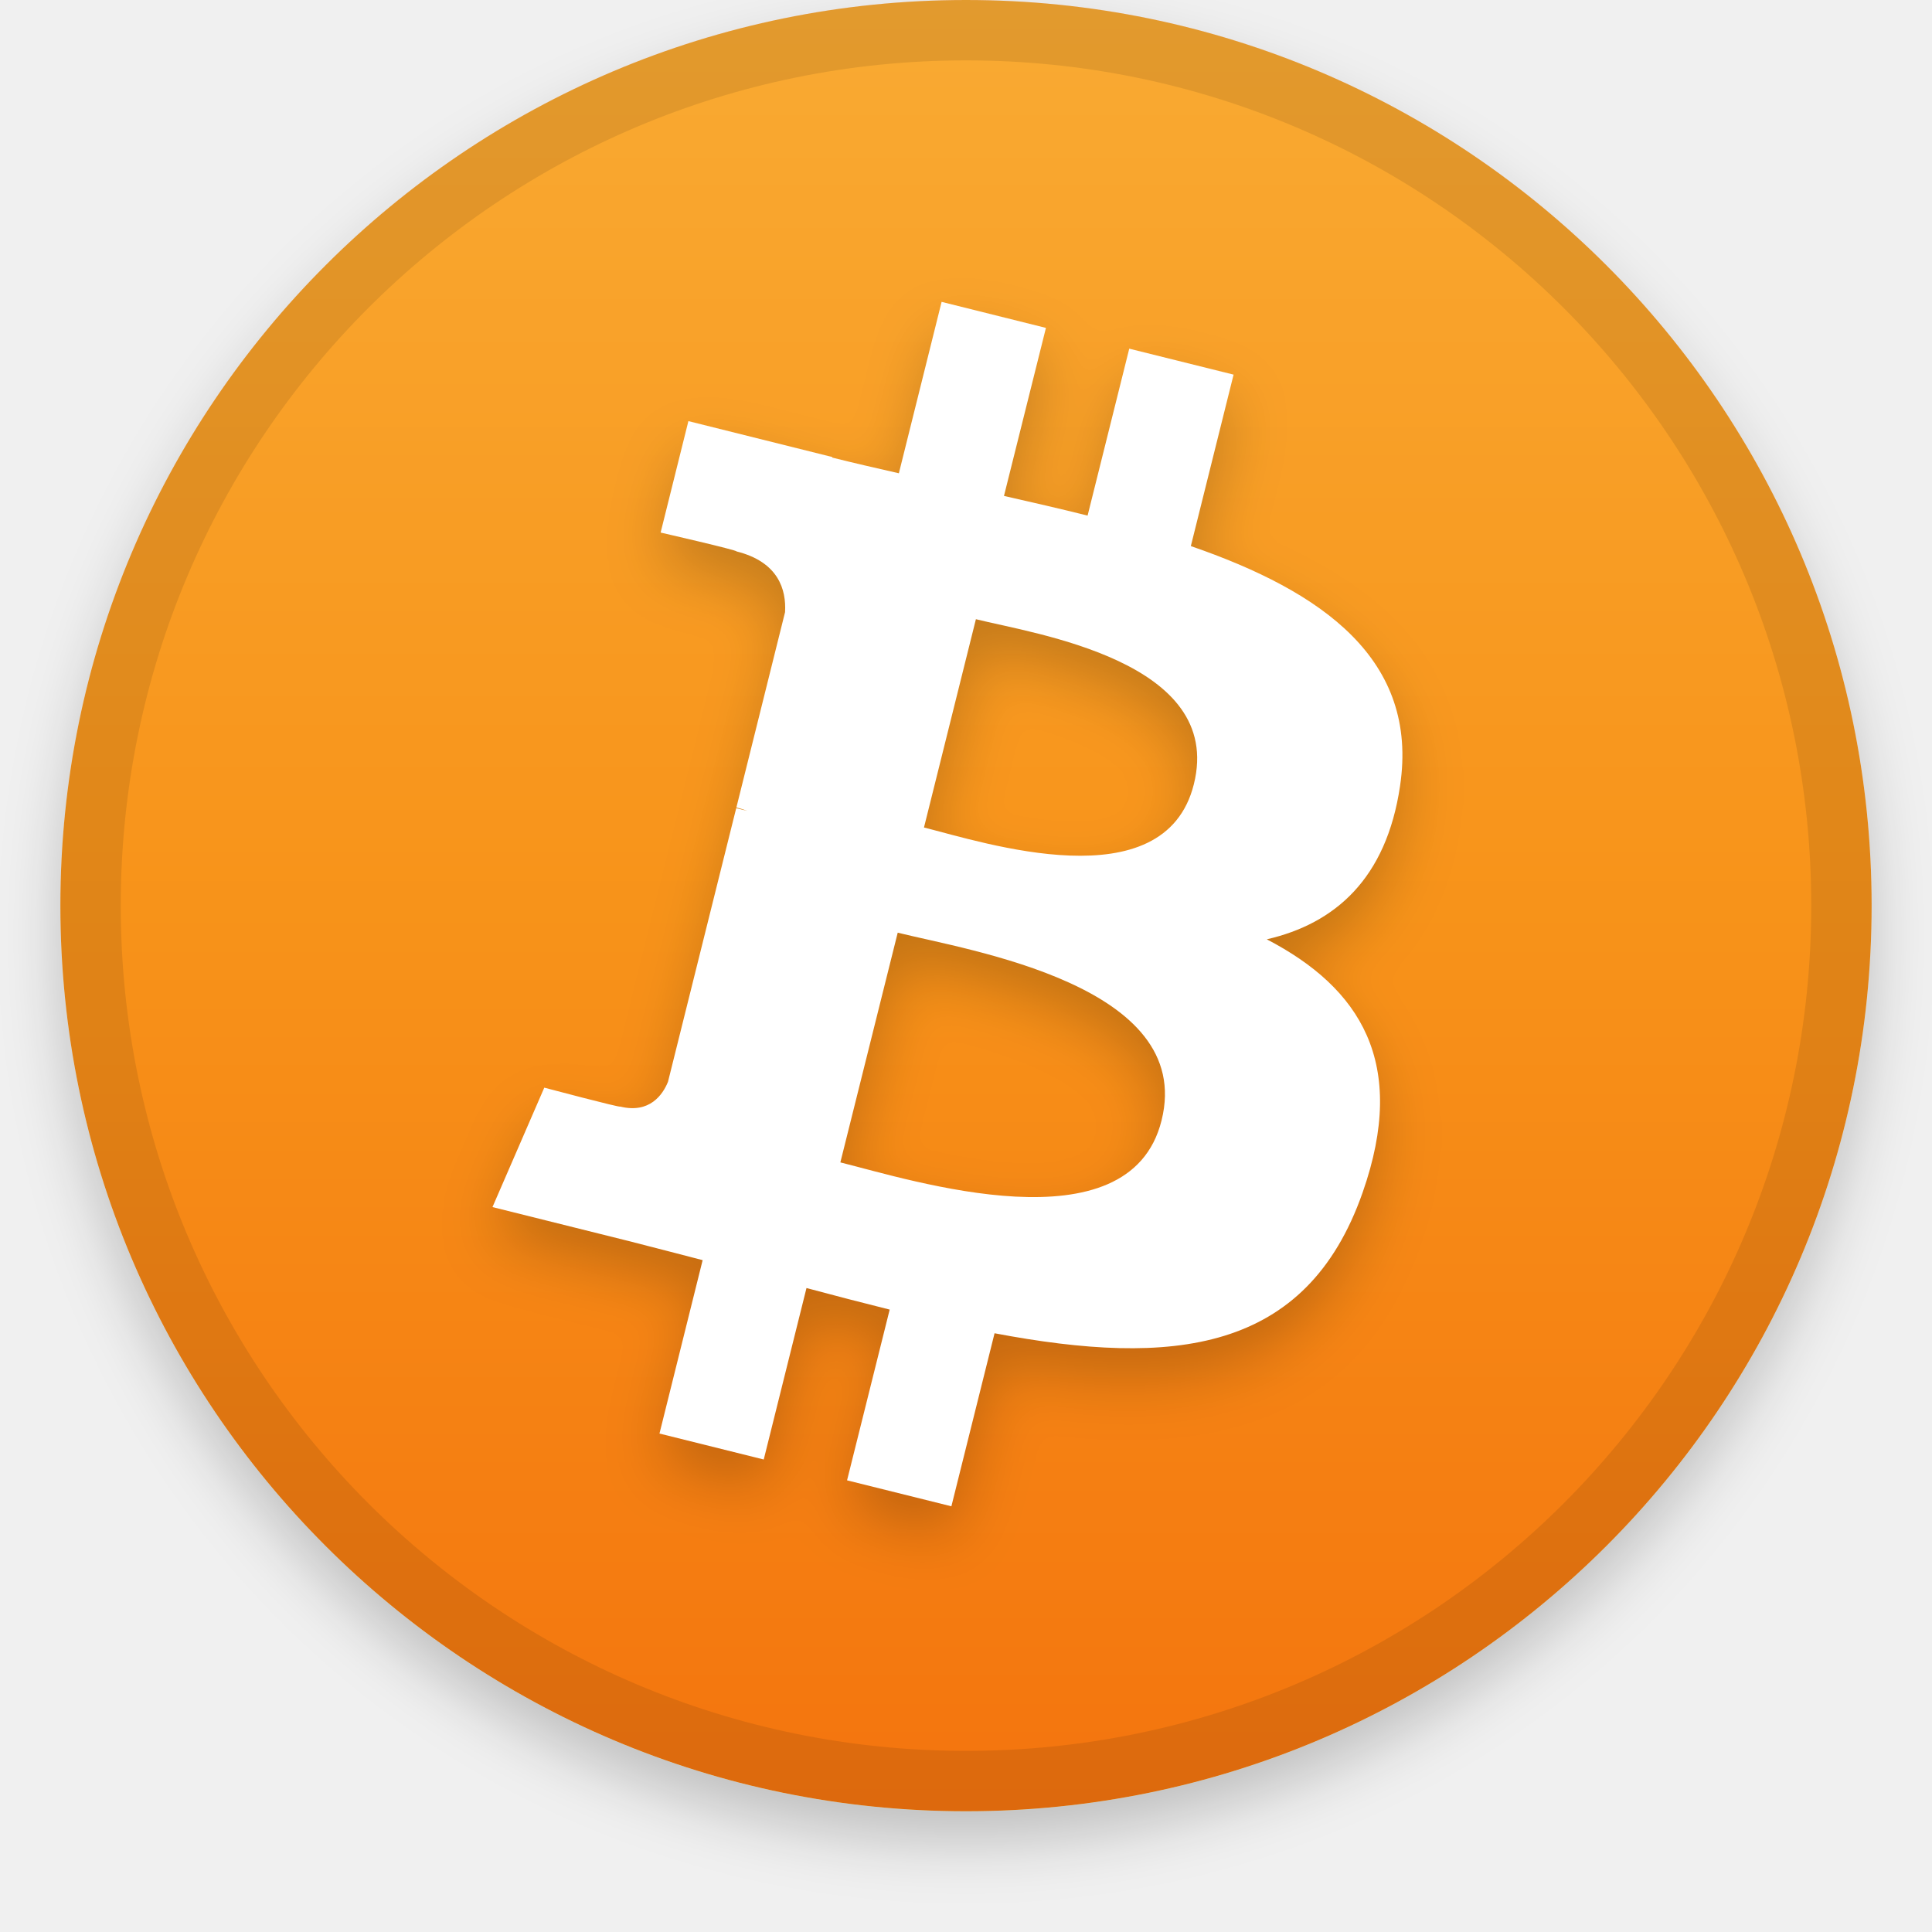
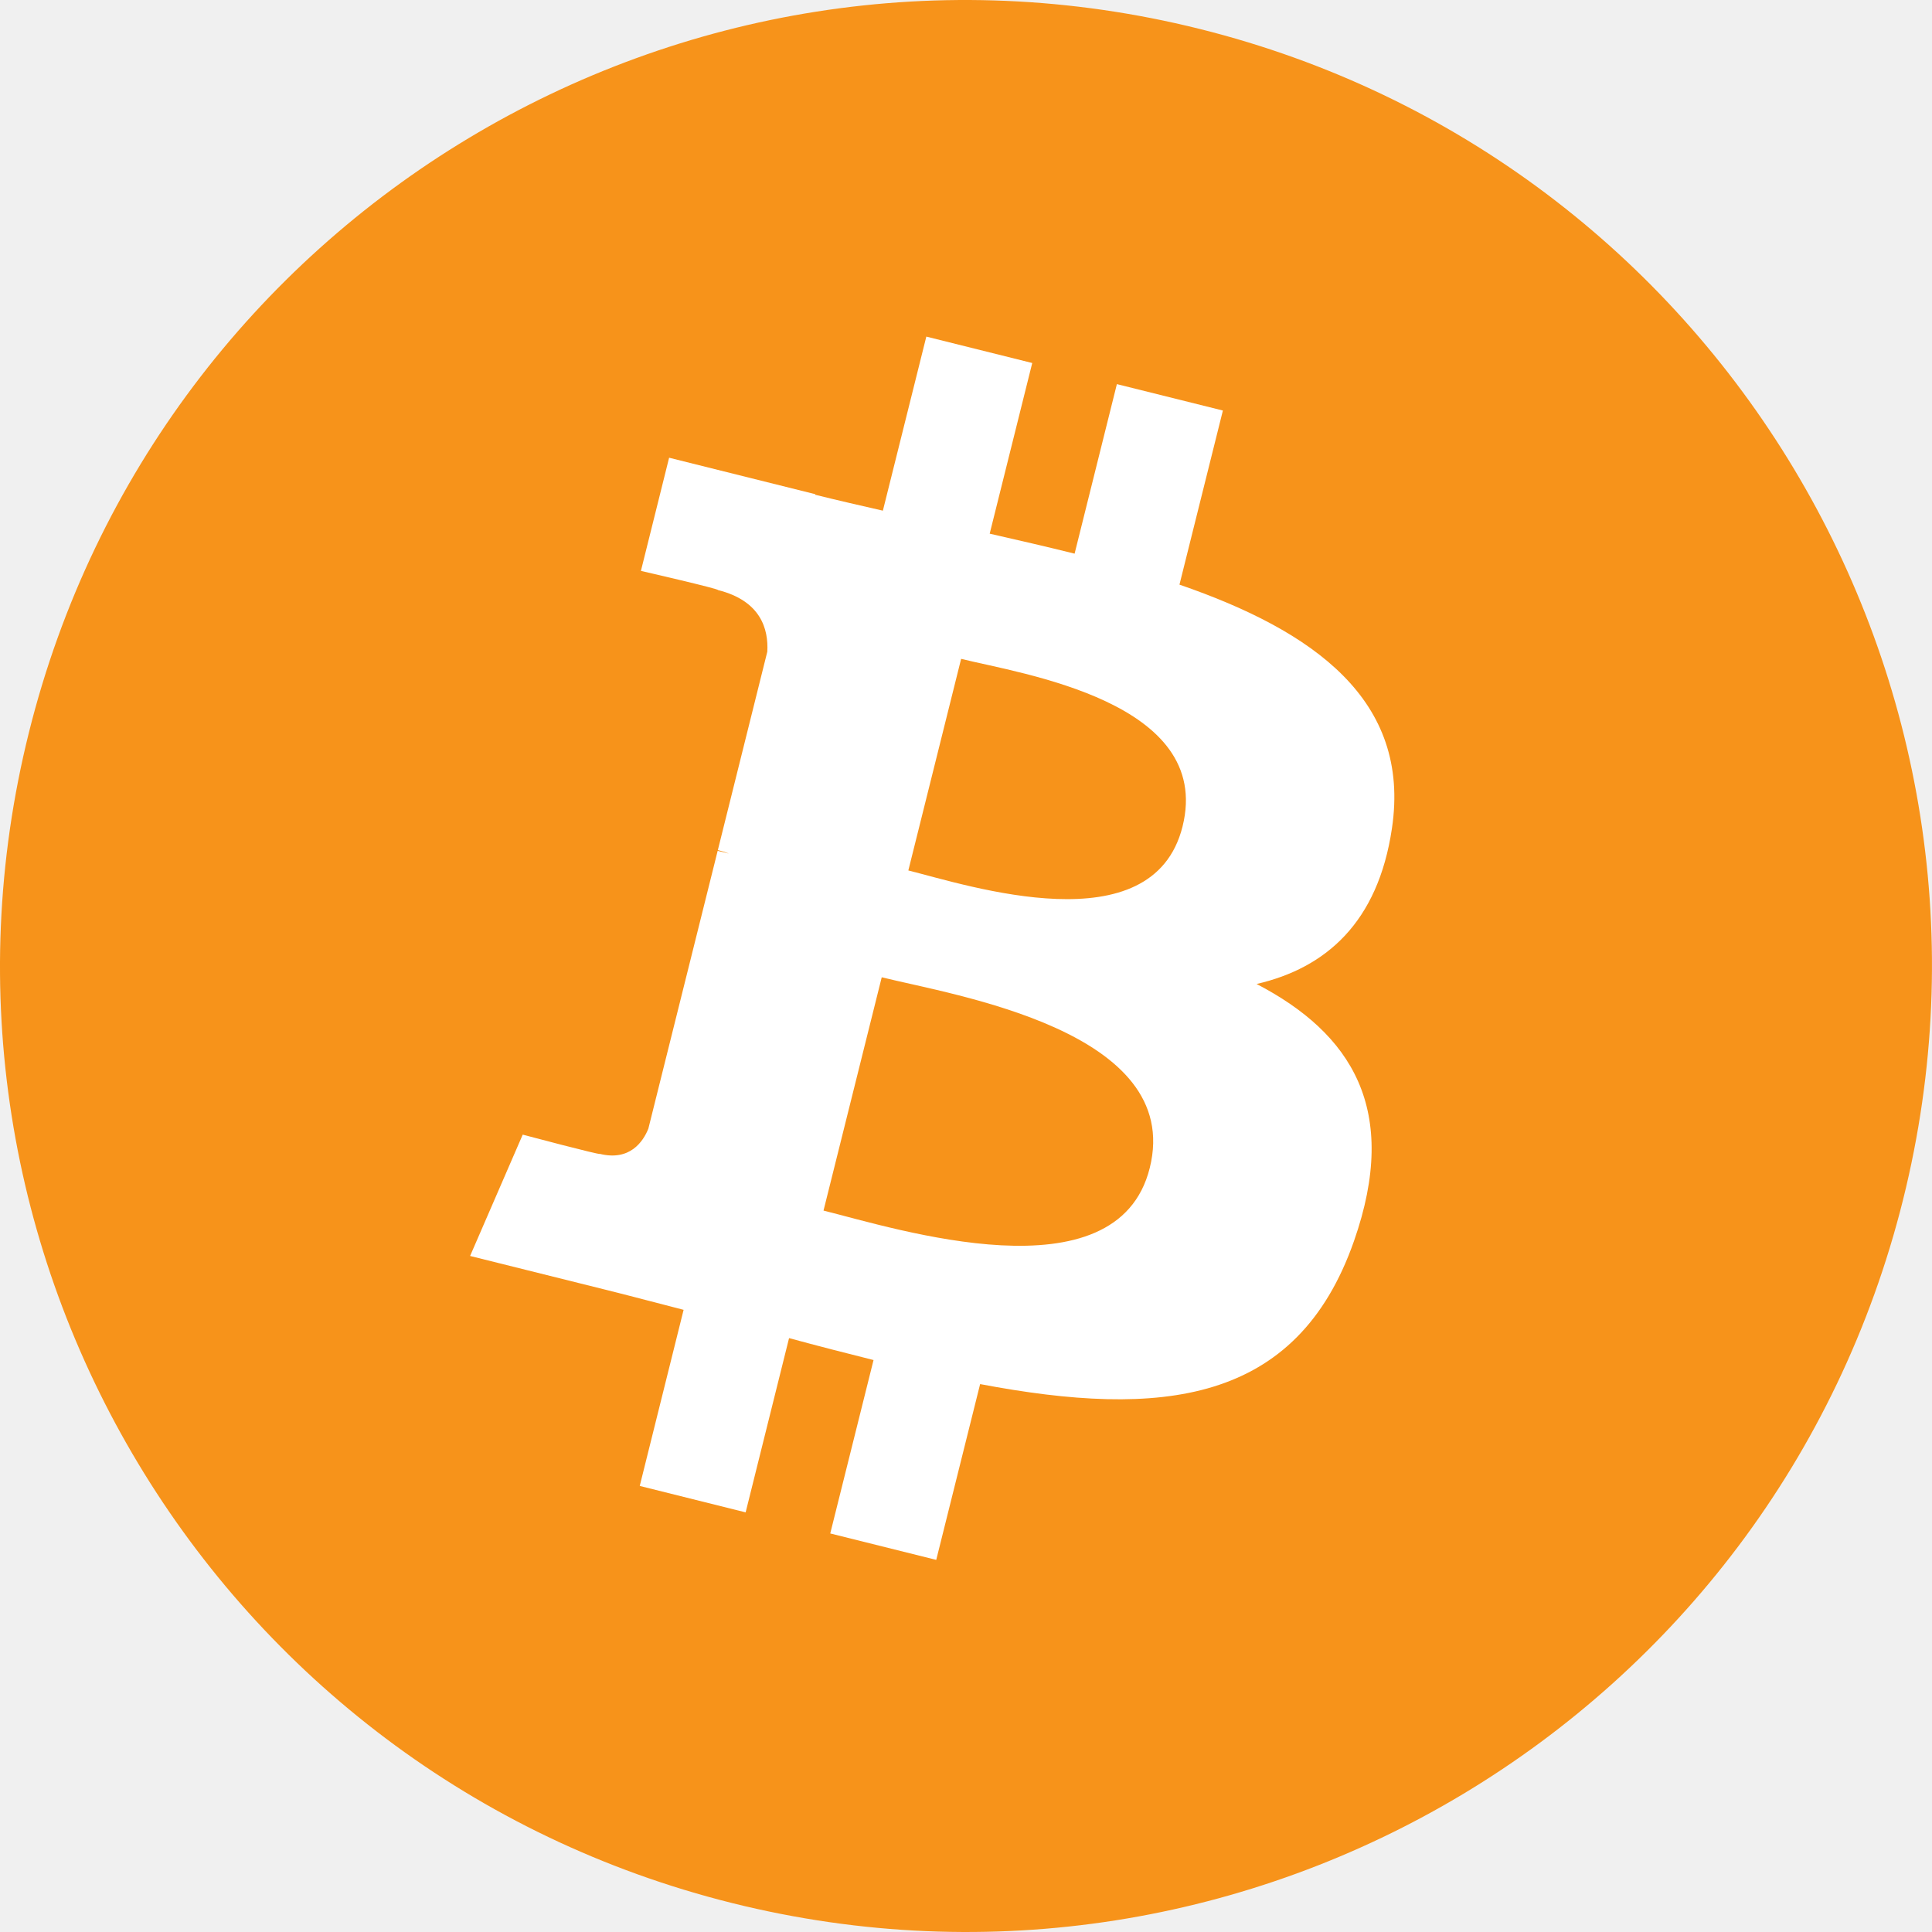
- <svg xmlns="http://www.w3.org/2000/svg" xmlns:xlink="http://www.w3.org/1999/xlink" width="32" height="32" viewBox="0 0 32 32">
-   <defs>
-     <filter id="a" width="111.7%" height="111.7%" x="-5.8%" y="-4.2%" filterUnits="objectBoundingBox">
-       <feOffset dy=".5" in="SourceAlpha" result="shadowOffsetOuter1" />
-       <feGaussianBlur in="shadowOffsetOuter1" result="shadowBlurOuter1" stdDeviation=".5" />
-       <feComposite in="shadowBlurOuter1" in2="SourceAlpha" operator="out" result="shadowBlurOuter1" />
-       <feColorMatrix in="shadowBlurOuter1" values="0 0 0 0 0 0 0 0 0 0 0 0 0 0 0 0 0 0 0.199 0" />
-     </filter>
-     <filter id="d" width="123.2%" height="117.5%" x="-11.6%" y="-6.3%" filterUnits="objectBoundingBox">
-       <feOffset dy=".5" in="SourceAlpha" result="shadowOffsetOuter1" />
-       <feGaussianBlur in="shadowOffsetOuter1" result="shadowBlurOuter1" stdDeviation=".5" />
-       <feColorMatrix in="shadowBlurOuter1" values="0 0 0 0 0 0 0 0 0 0 0 0 0 0 0 0 0 0 0.204 0" />
-     </filter>
-     <linearGradient id="c" x1="50%" x2="50%" y1="0%" y2="100%">
-       <stop offset="0%" stop-color="#FFF" stop-opacity=".5" />
-       <stop offset="100%" stop-opacity=".5" />
-     </linearGradient>
-     <circle id="b" cx="16" cy="15" r="15" />
-     <path id="e" d="M23.189 13.02c.314-2.096-1.283-3.223-3.465-3.975l.708-2.84-1.728-.43-.69 2.765c-.454-.114-.92-.22-1.385-.326l.695-2.783L15.596 5l-.708 2.839c-.376-.086-.746-.17-1.104-.26l.002-.009-2.384-.595-.46 1.846s1.283.294 1.256.312c.7.175.826.638.805 1.006l-.806 3.235c.048.012.11.03.18.057l-.183-.045-1.13 4.532c-.086.212-.303.531-.793.41.018.025-1.256-.313-1.256-.313l-.858 1.978 2.25.561c.418.105.828.215 1.231.318l-.715 2.872 1.727.43.708-2.84c.472.127.93.245 1.378.357l-.706 2.828 1.728.43.715-2.866c2.948.558 5.164.333 6.097-2.333.752-2.146-.037-3.385-1.588-4.192 1.13-.26 1.98-1.003 2.207-2.538zm-3.95 5.538c-.533 2.147-4.148.986-5.32.695l.95-3.805c1.172.293 4.929.872 4.37 3.11zm.535-5.569c-.487 1.953-3.495.96-4.47.717l.86-3.45c.975.243 4.118.696 3.61 2.733z" />
-   </defs>
-   <g fill="none" fill-rule="evenodd">
-     <use fill="#000" filter="url(#a)" xlink:href="#b" />
-     <use fill="#F7931A" xlink:href="#b" />
-     <use fill="url(#c)" style="mix-blend-mode:soft-light" xlink:href="#b" />
-     <circle cx="16" cy="15" r="14.5" stroke="#000" stroke-opacity=".097" />
-     <g fill-rule="nonzero">
-       <use fill="#000" filter="url(#d)" xlink:href="#e" />
-       <use fill="#FFF" fill-rule="evenodd" xlink:href="#e" />
-     </g>
-   </g>
+ <svg xmlns="http://www.w3.org/2000/svg" width="84" height="84" viewBox="0 0 84 84" fill="none">
+   <path d="M82.742 52.16C77.132 74.66 54.341 88.353 31.836 82.743C9.34 77.133 -4.355 54.343 1.258 31.844C6.866 9.342 29.657 -4.353 52.155 1.257C74.659 6.866 88.352 29.659 82.742 52.16V52.16Z" fill="#F7931A" />
+   <path d="M60.519 36.017C61.355 30.428 57.1 27.424 51.281 25.419L53.169 17.849L48.56 16.701L46.722 24.072C45.511 23.77 44.266 23.485 43.03 23.203L44.88 15.783L40.275 14.635L38.386 22.203C37.383 21.974 36.398 21.748 35.443 21.511L35.448 21.487L29.092 19.901L27.866 24.822C27.866 24.822 31.286 25.606 31.213 25.654C33.08 26.12 33.417 27.355 33.361 28.334L31.211 36.959C31.34 36.992 31.506 37.039 31.69 37.112C31.536 37.074 31.372 37.032 31.203 36.992L28.189 49.073C27.961 49.64 27.382 50.491 26.077 50.168C26.123 50.235 22.727 49.332 22.727 49.332L20.439 54.607L26.437 56.102C27.553 56.381 28.646 56.674 29.722 56.949L27.815 64.606L32.419 65.755L34.307 58.179C35.565 58.52 36.786 58.835 37.98 59.132L36.098 66.672L40.706 67.821L42.614 60.178C50.472 61.665 56.382 61.065 58.869 53.958C60.874 48.236 58.769 44.935 54.635 42.782C57.646 42.088 59.914 40.108 60.519 36.017V36.017ZM49.989 50.781C48.565 56.503 38.929 53.41 35.805 52.634L38.336 42.49C41.46 43.269 51.478 44.813 49.989 50.781ZM51.415 35.934C50.115 41.139 42.095 38.495 39.493 37.846L41.788 28.646C44.39 29.294 52.768 30.504 51.415 35.934Z" fill="white" />
</svg>
